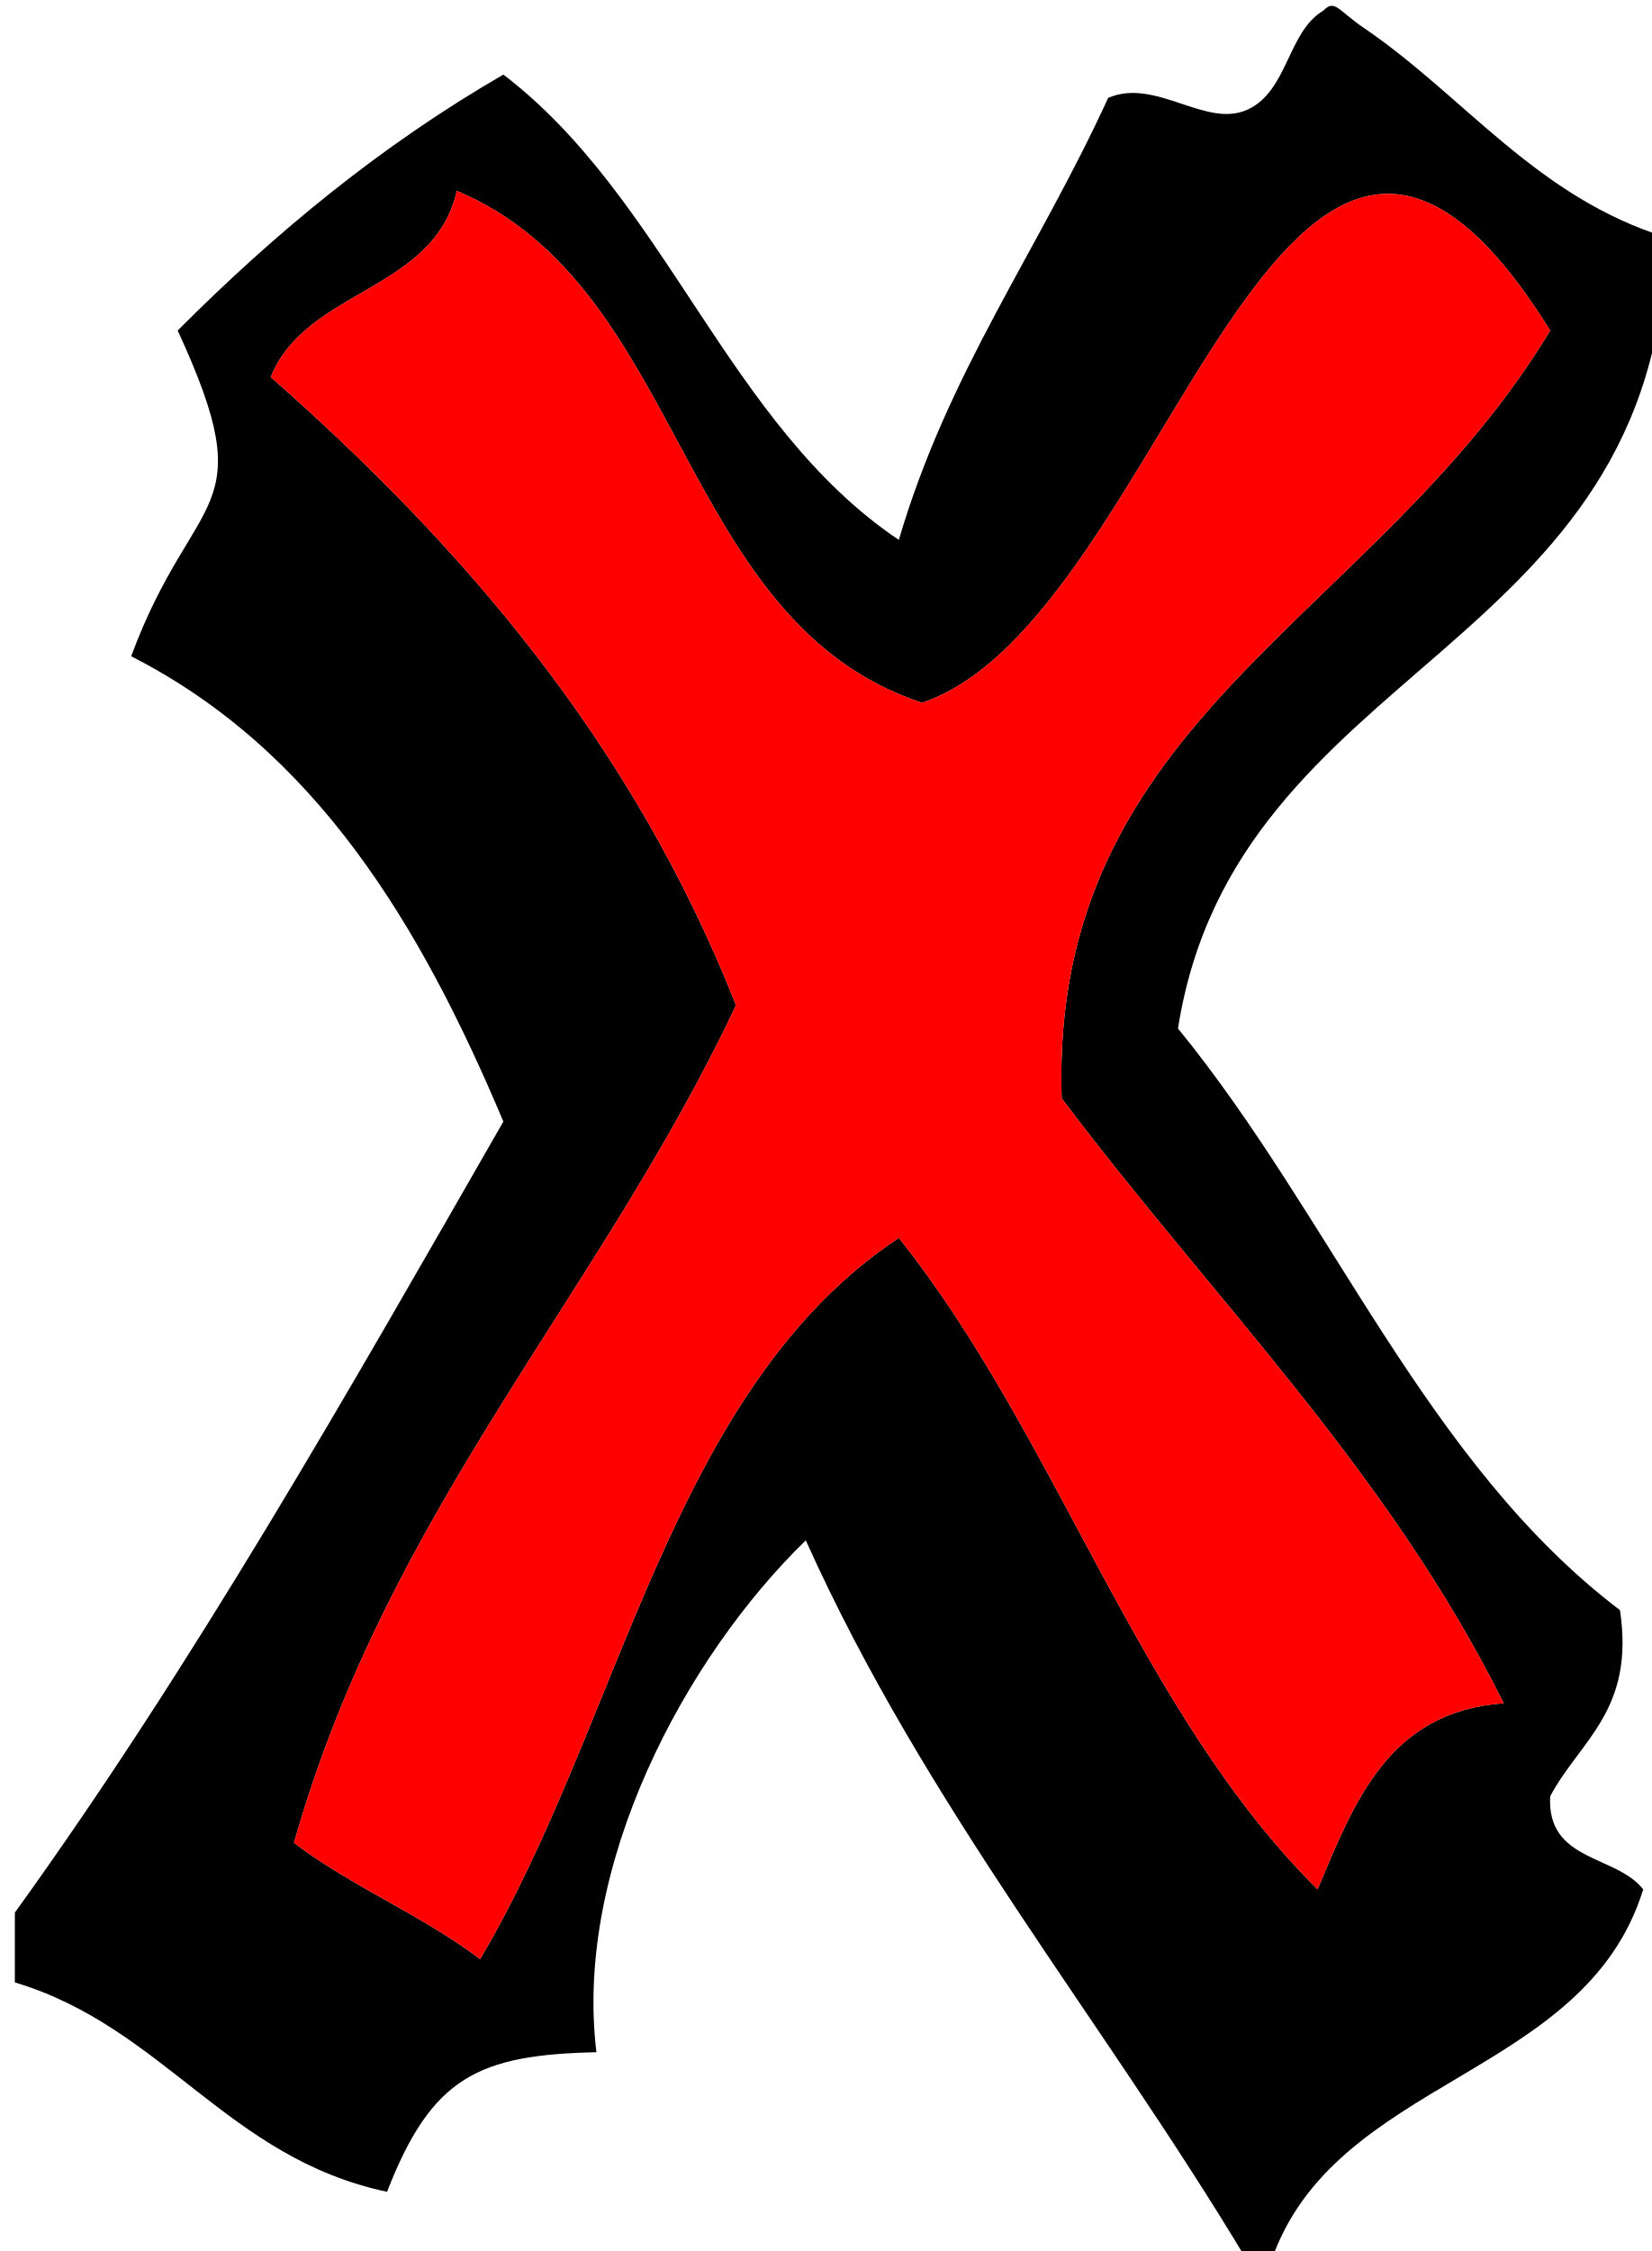
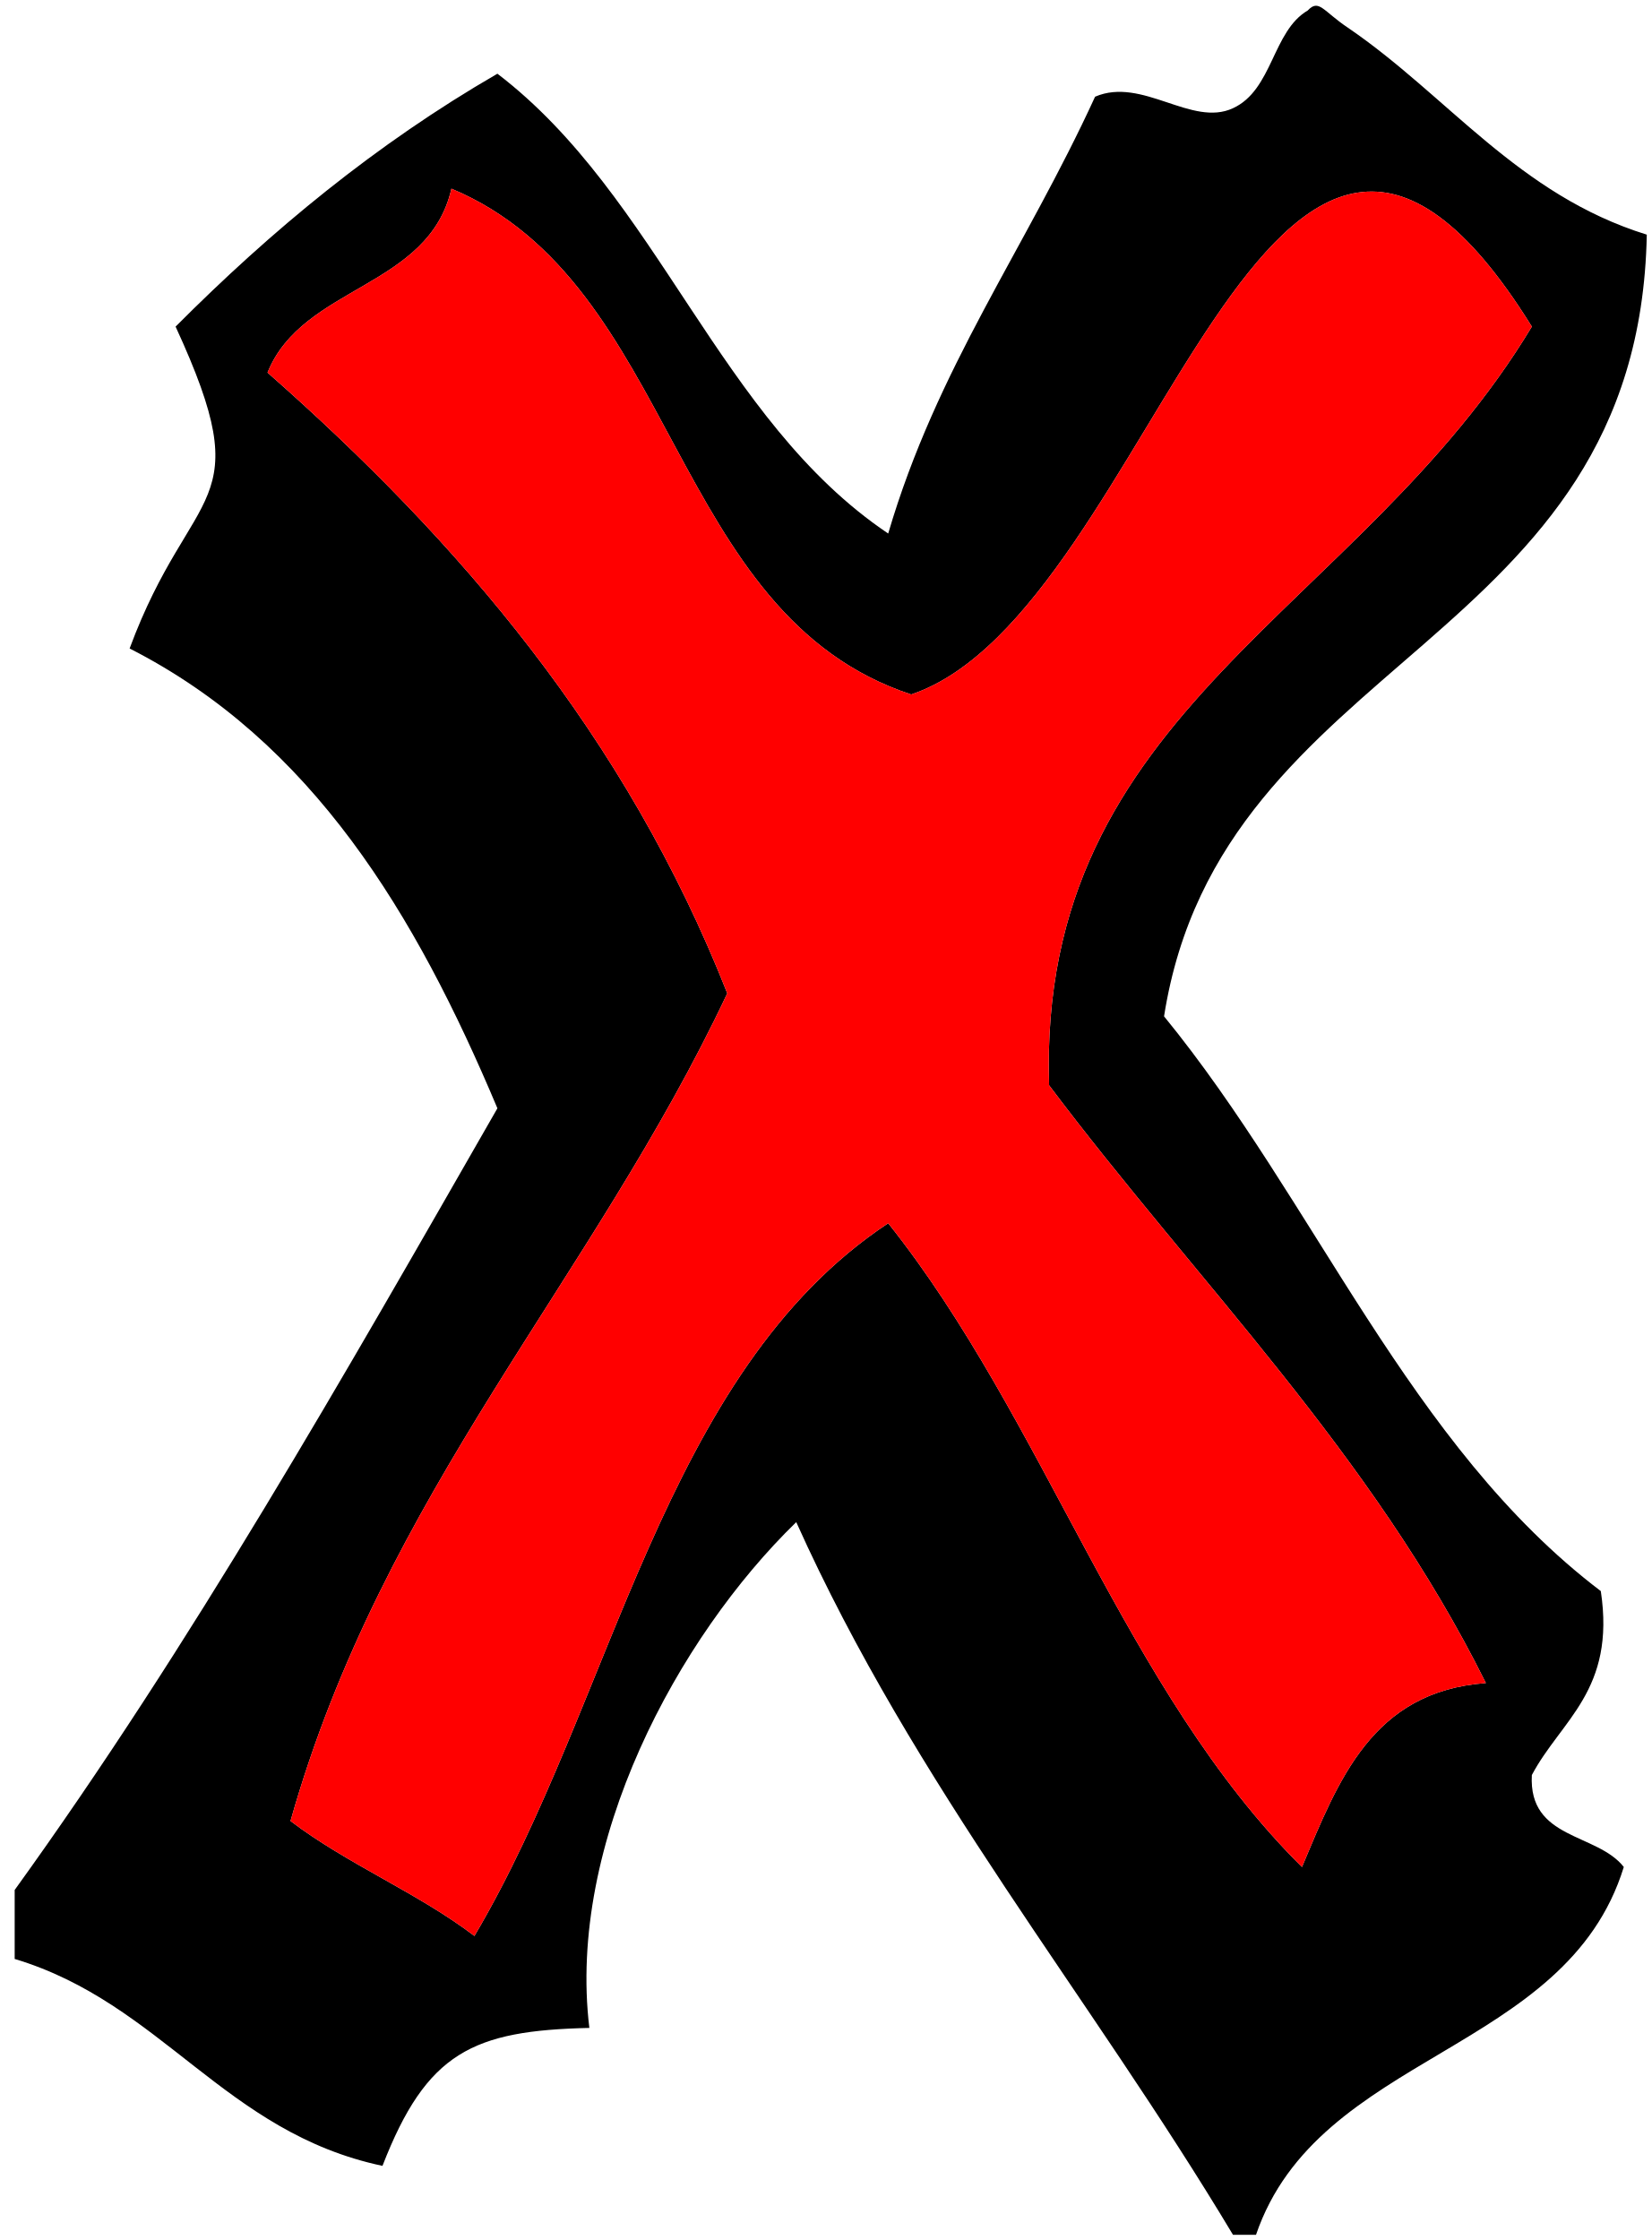
- <svg xmlns="http://www.w3.org/2000/svg" version="1.1" ancho="59" alto="80">
+ <svg xmlns="http://www.w3.org/2000/svg" version="1.1" width="59" height="80">
  <g id="ID0.7413995480164886">
    <path id="ID0.614277433604002" d="M 325.250 347.250 C 325.739 346.730 325.909 347.270 327 348 C 331.349 350.965 334.402 355.264 340 357 C 339.655 374.988 321.495 375.161 319 391 C 325.597 399.070 329.662 409.672 338 416 C 338.651 420.318 336.272 421.605 335 424 C 334.845 426.822 337.827 426.507 339 428 C 336.484 436.150 325.716 436.049 323 444 C 322.667 444 322.333 444 322 444 C 315.756 433.578 308.170 424.497 303 413 C 297.831 418.021 293.025 426.961 294 435 C 288.936 435.115 286.921 436.049 285 441 C 278.124 439.543 275.408 433.925 269 432 C 269 431 269 430 269 429 C 276.682 418.349 283.318 406.651 290 395 C 286.445 386.555 281.950 379.050 274 375 C 276.705 367.711 279.709 369.041 276 361 C 280.159 356.826 284.719 353.053 290 350 C 296.996 355.338 299.625 365.042 307 370 C 309.119 362.786 312.954 357.642 316 351 C 318.048 350.118 320.205 352.339 322 351.500 C 323.731 350.702 323.712 348.151 325.250 347.250 Z M 308 377 C 297.468 373.532 297.864 359.136 288 355 C 287.008 359.342 281.534 359.200 280 363 C 288.332 370.334 295.567 378.767 300 390 C 294.130 402.464 285.042 411.709 281 426 C 283.460 427.873 286.540 429.127 289 431 C 295.076 420.743 297.171 406.504 307 400 C 313.804 408.529 317.299 420.368 325 428 C 326.584 424.250 328.032 420.365 333 420 C 328.019 409.981 320.438 402.562 314 394 C 313.468 377.604 327.495 373.461 335 361 C 323.471 342.453 318.631 373.430 308 377 Z " transform="matrix(0.8210933, 0, 0, 0.8210933, -220.35, -284.75)" />
    <path id="ID0.7932597128674388" fill="#FF0000" d="M 335 361 C 327.495 373.461 313.468 377.604 314 394 C 320.438 402.562 328.019 409.981 333 420 C 328.032 420.365 326.584 424.250 325 428 C 317.299 420.368 313.804 408.529 307 400 C 297.171 406.504 295.076 420.743 289 431 C 286.540 429.127 283.460 427.873 281 426 C 285.042 411.709 294.130 402.464 300 390 C 295.567 378.767 288.332 370.334 280 363 C 281.534 359.200 287.008 359.342 288 355 C 297.864 359.136 297.468 373.532 308 377 C 318.631 373.430 323.471 342.453 335 361 Z " transform="matrix(0.8210933, 0, 0, 0.8210933, -220.35, -284.75)" />
  </g>
</svg>
